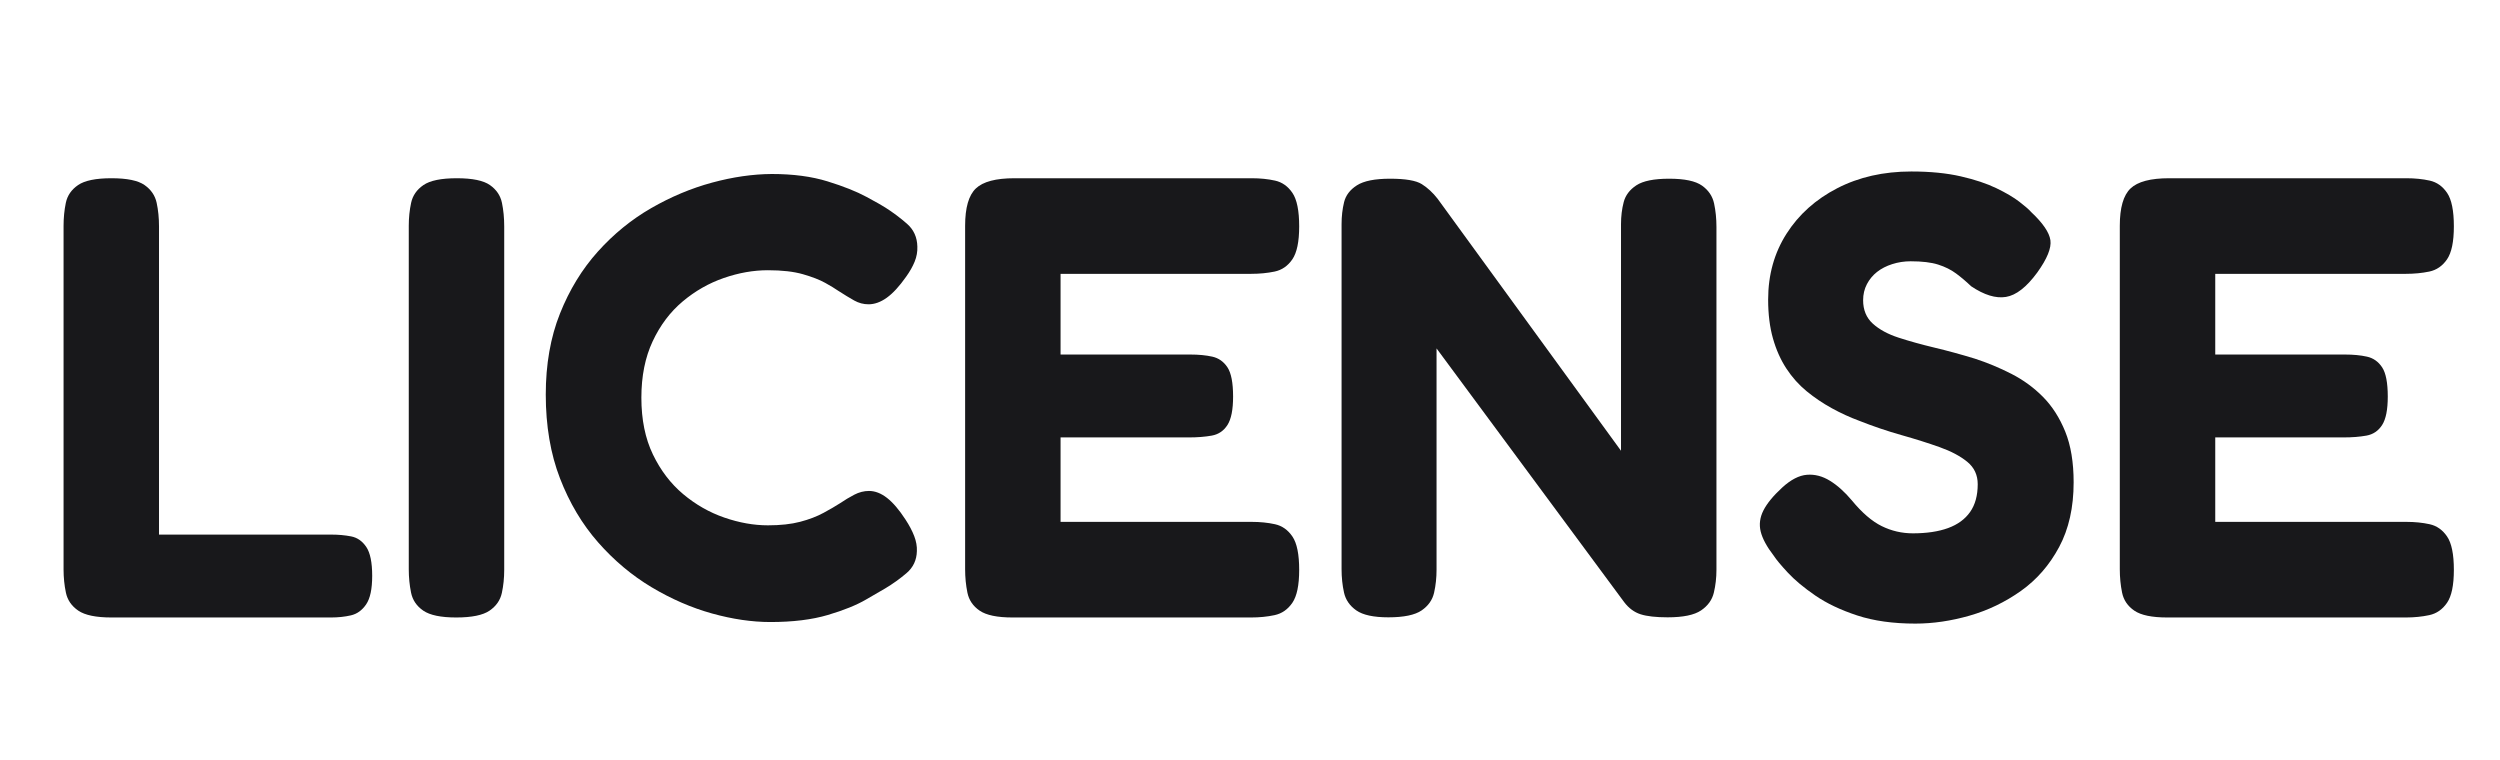
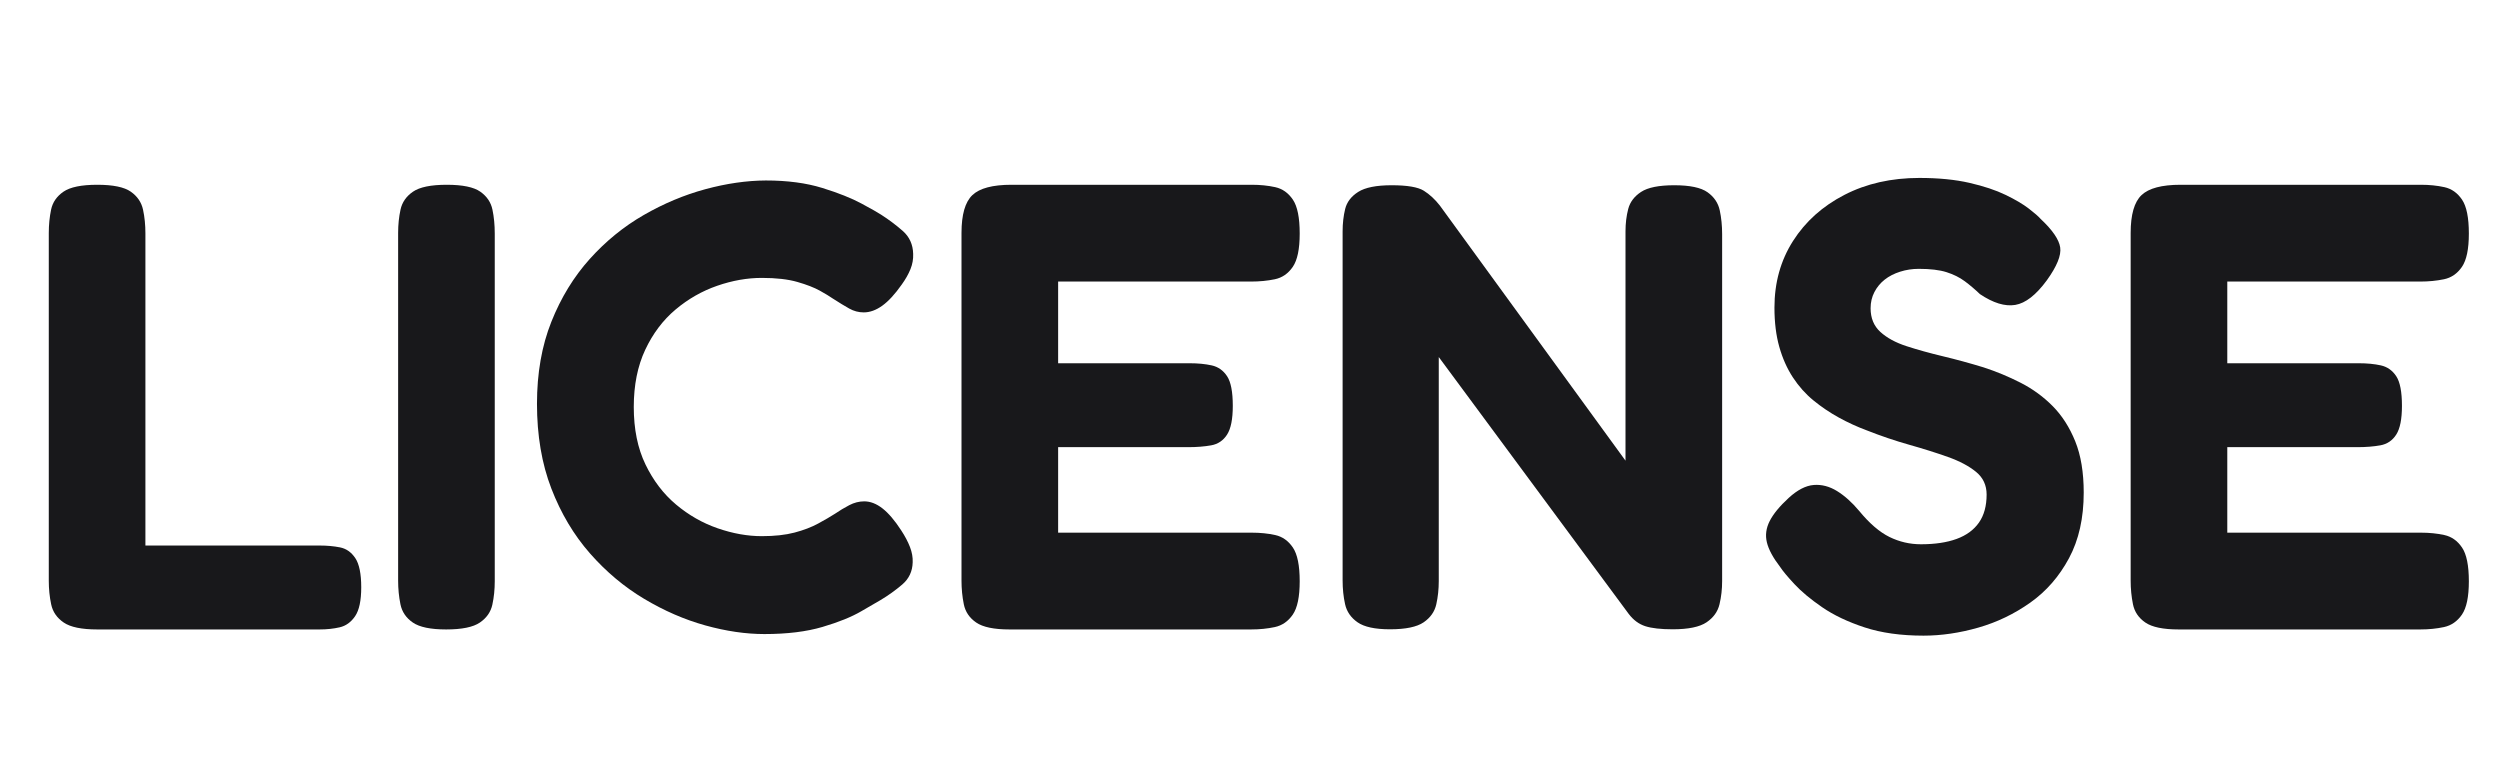
- <svg xmlns="http://www.w3.org/2000/svg" width="102" height="31" viewBox="0 0 102.11 31.46" role="img" aria-label="License">
+ <svg xmlns="http://www.w3.org/2000/svg" width="90" height="28" viewBox="0 0 90.45 27.83" role="img" aria-label="License">
  <g fill="#18181b">
-     <path transform="translate(0.50,25.32) scale(0.026,-0.026)" d="M131.25 -9.5Q94.5 -9.5 78.5 1.375Q62.5 12.25 58.75 30.0Q55 47.75 55 67V614Q55 633.5 58.625 650.875Q62.25 668.25 78.125 679.125Q94 690 131.25 690Q168.5 690 184.0 679.125Q199.5 668.25 203.25 650.875Q207 633.5 207 613.5V122.5H481.25Q498.25 122.5 513.0 119.625Q527.75 116.75 537.125 102.75Q546.5 88.75 546.5 56.75Q546.5 25.5 536.875 11.375Q527.25 -2.75 512.625 -6.125Q498 -9.5 481 -9.5Z" />
-     <path transform="translate(15.19,25.32) scale(0.026,-0.026)" d="M115.25 -9.5Q78.75 -9.5 62.875 1.375Q47 12.25 43.375 30.125Q39.75 48 39.75 67.25V614.25Q39.75 633.5 43.5 650.875Q47.25 668.25 63.125 679.125Q79 690 116.25 690Q153.5 690 169.0 679.125Q184.5 668.25 188.125 650.875Q191.75 633.5 191.75 613.25V66.25Q191.75 47 188.0 29.625Q184.25 12.25 168.375 1.375Q152.5 -9.5 115.25 -9.5Z" />
-     <path transform="translate(21.22,25.32) scale(0.026,-0.026)" d="M383.75 -16.75Q339.75 -16.75 290.75 -3.125Q241.75 10.5 194.625 38.625Q147.5 66.75 109.375 110.125Q71.25 153.5 48.625 212.125Q26 270.75 26 345.5Q26 417.75 48.625 474.5Q71.25 531.25 109.0 573.25Q146.75 615.25 193.875 642.375Q241 669.5 290.75 683.0Q340.5 696.5 386 696.75Q436.75 696.75 474.75 685.0Q512.75 673.25 536.625 660.375Q560.5 647.5 567.25 643Q585.25 631.5 601.25 617.5Q617.25 603.5 617.75 581.25Q618.25 569 613.5 557.25Q608.75 545.5 599.75 533Q583.75 510.25 569.125 499.75Q554.5 489.25 540 489.25Q528 489.25 517.25 495.25Q506.5 501.25 491 511.25Q484.25 516 471.0 523.375Q457.75 530.75 435.625 537.125Q413.5 543.5 379.75 543.5Q345.25 543.5 309.5 531.125Q273.75 518.75 244.0 493.75Q214.25 468.75 196.25 430.375Q178.25 392 178.25 340.5Q178.25 288.25 196.625 250.125Q215 212 244.75 187.0Q274.5 162 310.25 149.625Q346 137.25 379.75 137.25Q409.75 137.25 431.125 142.875Q452.5 148.5 468.375 157.125Q484.25 165.75 494.75 172.5Q505.75 180 517.25 186.0Q528.75 192 540.75 192Q555.25 192 569.5 180.875Q583.75 169.75 599 146.25Q608 132.5 612.75 120.125Q617.5 107.75 617 96.25Q616.5 74.75 600.5 61.125Q584.5 47.5 566.5 36.75Q559 32.5 536.125 19.125Q513.25 5.75 475.25 -5.5Q437.25 -16.75 383.75 -16.75Z" />
-     <path transform="translate(37.94,25.32) scale(0.026,-0.026)" d="M126.25 -9.5Q89.75 -9.5 73.875 1.375Q58 12.25 54.375 30.125Q50.75 48 50.75 67.25V614.25Q50.75 657.5 67.875 673.75Q85 690 129.25 690H507.25Q527.25 690 544.25 686.25Q561.25 682.5 572.0 666.625Q582.75 650.75 582.75 613.25Q582.75 576.75 571.875 560.875Q561 545 543.625 541.375Q526.25 537.75 506.25 537.75H202.75V409.25H409.25Q429.25 409.25 444.375 405.875Q459.5 402.5 468.5 388.875Q477.5 375.25 477.5 342.25Q477.5 311 468.5 297.0Q459.5 283 443.5 280.125Q427.5 277.25 407.25 277.25H202.75V142.75H507.25Q527.25 142.75 544.25 139.0Q561.25 135.25 572.0 119.375Q582.75 103.5 582.75 66.25Q582.75 29.75 571.875 13.875Q561 -2 543.625 -5.75Q526.25 -9.5 506.25 -9.5Z" />
-     <path transform="translate(53.80,25.32) scale(0.026,-0.026)" d="M114.75 -9.25Q79.5 -9.25 63.75 1.75Q48 12.75 44.125 30.25Q40.25 47.75 40.25 67.5V616.75Q40.25 635.5 44.25 651.875Q48.25 668.25 64.75 678.75Q81.25 689.25 117.5 689.25Q154.25 689.25 168.0 680.625Q181.75 672 193.25 657.25L485.25 256V616.75Q485.25 635.5 489.5 651.875Q493.75 668.25 509.75 678.75Q525.75 689.25 562 689.25Q598.75 689.25 614.25 678.25Q629.75 667.25 633.5 649.75Q637.25 632.25 637.25 612.5V66.5Q637.25 47.5 633.125 30.125Q629 12.75 612.75 1.75Q596.5 -9.25 559.5 -9.25Q531.5 -9.25 516.375 -4.375Q501.25 0.5 490.25 15L191.5 419V66.5Q191.5 47.5 187.625 30.125Q183.75 12.75 167.75 1.75Q151.75 -9.25 114.75 -9.25Z" />
-     <path transform="translate(71.56,25.32) scale(0.026,-0.026)" d="M271 -19.25Q217.75 -19.25 178.25 -6.25Q138.75 6.75 111.5 25.5Q84.25 44.25 67.875 61.875Q51.5 79.5 45.5 88.75Q28.75 110.5 24.625 127.375Q20.5 144.25 29.0 161.0Q37.5 177.75 59 197.5Q79.5 216.25 98.25 217.75Q117 219.25 134.875 208.25Q152.75 197.25 169.75 177Q194 147.5 217.375 136.0Q240.75 124.5 267 124.5Q300 124.5 323.0 132.875Q346 141.25 358.125 158.5Q370.25 175.75 370.25 202.75Q370.25 224.75 353.625 238.375Q337 252 309.625 261.75Q282.25 271.5 248.625 281.0Q215 290.5 181.5 303.75Q159.25 312 137.875 323.75Q116.5 335.5 97.875 350.75Q79.25 366 65.5 387.0Q51.75 408 44.125 435.0Q36.5 462 36.5 496.75Q36.5 555.75 65.75 601.625Q95 647.5 146.625 674.125Q198.25 700.75 264.5 700.75Q309.5 700.75 343.25 693.0Q377 685.25 400.0 674.125Q423 663 436.625 652.5Q450.25 642 455.25 636.25Q483.25 610 486.0 591.375Q488.75 572.75 465 539.75Q439.5 505 415.25 501.0Q391 497 359.75 518Q348 529.25 335.875 538.25Q323.75 547.25 307.25 552.5Q290.75 557.75 263.5 557.75Q248.25 557.75 234.125 553.25Q220 548.75 209.875 540.75Q199.75 532.75 193.75 521.25Q187.75 509.75 187.75 495.75Q187.75 472.5 203.125 458.5Q218.5 444.5 244.25 436.125Q270 427.75 301.375 420.25Q332.75 412.75 365.5 402.75Q395.5 393 423.875 378.5Q452.25 364 474.25 341.75Q496.25 319.5 509.625 286.5Q523 253.5 523 205.75Q523 145.75 499.875 102.625Q476.75 59.5 439.0 32.75Q401.25 6 357.125 -6.625Q313 -19.25 271 -19.25Z" />
-     <path transform="translate(85.75,25.32) scale(0.026,-0.026)" d="M126.25 -9.5Q89.75 -9.5 73.875 1.375Q58 12.25 54.375 30.125Q50.75 48 50.75 67.25V614.25Q50.75 657.5 67.875 673.75Q85 690 129.25 690H507.25Q527.25 690 544.25 686.25Q561.25 682.5 572.0 666.625Q582.75 650.75 582.75 613.25Q582.75 576.75 571.875 560.875Q561 545 543.625 541.375Q526.25 537.75 506.25 537.75H202.75V409.25H409.25Q429.25 409.25 444.375 405.875Q459.5 402.5 468.5 388.875Q477.5 375.25 477.5 342.25Q477.5 311 468.5 297.0Q459.5 283 443.5 280.125Q427.5 277.25 407.25 277.25H202.75V142.75H507.25Q527.25 142.75 544.25 139.0Q561.25 135.25 572.0 119.375Q582.75 103.5 582.75 66.25Q582.75 29.75 571.875 13.875Q561 -2 543.625 -5.75Q526.25 -9.5 506.25 -9.5Z" />
+     <path transform="translate(0.50,22.4) scale(0.023,-0.023)" d="M131.25 -9.5Q94.5 -9.5 78.5 1.375Q62.5 12.25 58.75 30.0Q55 47.75 55 67V614Q55 633.5 58.625 650.875Q62.25 668.25 78.125 679.125Q94 690 131.25 690Q168.5 690 184.0 679.125Q199.5 668.25 203.25 650.875Q207 633.5 207 613.5V122.5H481.25Q498.25 122.5 513.0 119.625Q527.75 116.75 537.125 102.75Q546.5 88.75 546.5 56.75Q546.5 25.5 536.875 11.375Q527.25 -2.75 512.625 -6.125Q498 -9.5 481 -9.5Z" />
+     <path transform="translate(13.49,22.4) scale(0.023,-0.023)" d="M115.25 -9.5Q78.75 -9.5 62.875 1.375Q47 12.25 43.375 30.125Q39.75 48 39.75 67.25V614.25Q39.75 633.5 43.5 650.875Q47.25 668.25 63.125 679.125Q79 690 116.25 690Q153.5 690 169.0 679.125Q184.5 668.25 188.125 650.875Q191.75 633.5 191.75 613.25V66.25Q191.75 47 188.0 29.625Q184.25 12.25 168.375 1.375Q152.5 -9.5 115.25 -9.5Z" />
+     <path transform="translate(18.83,22.4) scale(0.023,-0.023)" d="M383.75 -16.75Q339.75 -16.75 290.75 -3.125Q241.75 10.5 194.625 38.625Q147.5 66.75 109.375 110.125Q71.25 153.5 48.625 212.125Q26 270.75 26 345.5Q26 417.75 48.625 474.5Q71.25 531.25 109.0 573.25Q146.75 615.25 193.875 642.375Q241 669.5 290.75 683.0Q340.5 696.5 386 696.75Q436.75 696.75 474.75 685.0Q512.75 673.25 536.625 660.375Q560.5 647.5 567.25 643Q585.25 631.5 601.25 617.5Q617.25 603.5 617.75 581.25Q618.25 569 613.5 557.25Q608.75 545.5 599.75 533Q583.75 510.25 569.125 499.75Q554.5 489.25 540 489.25Q528 489.25 517.25 495.25Q506.5 501.25 491 511.25Q484.25 516 471.0 523.375Q457.75 530.75 435.625 537.125Q413.5 543.5 379.75 543.5Q345.25 543.5 309.5 531.125Q273.75 518.75 244.0 493.75Q214.25 468.75 196.25 430.375Q178.25 392 178.25 340.5Q178.25 288.25 196.625 250.125Q215 212 244.75 187.0Q274.5 162 310.25 149.625Q346 137.25 379.75 137.25Q409.75 137.25 431.125 142.875Q452.5 148.5 468.375 157.125Q484.25 165.75 494.75 172.5Q505.75 180 517.25 186.0Q528.75 192 540.75 192Q555.25 192 569.5 180.875Q583.75 169.75 599 146.25Q608 132.5 612.75 120.125Q617.5 107.75 617 96.25Q616.5 74.75 600.5 61.125Q584.5 47.5 566.5 36.75Q559 32.5 536.125 19.125Q513.25 5.75 475.25 -5.5Q437.25 -16.75 383.75 -16.75Z" />
+     <path transform="translate(33.62,22.4) scale(0.023,-0.023)" d="M126.25 -9.5Q89.75 -9.5 73.875 1.375Q58 12.25 54.375 30.125Q50.75 48 50.75 67.25V614.25Q50.75 657.5 67.875 673.75Q85 690 129.25 690H507.25Q527.25 690 544.25 686.25Q561.25 682.5 572.0 666.625Q582.75 650.75 582.75 613.25Q582.75 576.75 571.875 560.875Q561 545 543.625 541.375Q526.25 537.75 506.25 537.75H202.75V409.25H409.25Q429.25 409.25 444.375 405.875Q459.5 402.5 468.5 388.875Q477.5 375.25 477.5 342.25Q477.5 311 468.5 297.0Q459.5 283 443.5 280.125Q427.5 277.25 407.25 277.25H202.75V142.75H507.25Q527.25 142.75 544.25 139.0Q561.25 135.25 572.0 119.375Q582.75 103.5 582.75 66.25Q582.75 29.75 571.875 13.875Q561 -2 543.625 -5.75Q526.25 -9.5 506.25 -9.5Z" />
+     <path transform="translate(47.65,22.4) scale(0.023,-0.023)" d="M114.75 -9.25Q79.5 -9.25 63.75 1.75Q48 12.75 44.125 30.25Q40.25 47.75 40.25 67.5V616.75Q40.25 635.5 44.25 651.875Q48.25 668.25 64.75 678.75Q81.25 689.25 117.5 689.25Q154.25 689.25 168.0 680.625Q181.75 672 193.25 657.25L485.25 256V616.75Q485.25 635.5 489.5 651.875Q493.75 668.25 509.75 678.75Q525.75 689.25 562 689.25Q598.75 689.25 614.25 678.25Q629.75 667.25 633.5 649.75Q637.25 632.25 637.25 612.5V66.5Q637.25 47.5 633.125 30.125Q629 12.75 612.75 1.75Q596.5 -9.25 559.5 -9.25Q531.5 -9.25 516.375 -4.375Q501.25 0.5 490.25 15L191.5 419V66.5Q191.5 47.5 187.625 30.125Q183.75 12.75 167.75 1.75Q151.75 -9.25 114.75 -9.25Z" />
+     <path transform="translate(63.36,22.4) scale(0.023,-0.023)" d="M271 -19.25Q217.75 -19.25 178.25 -6.25Q138.75 6.75 111.5 25.5Q84.25 44.25 67.875 61.875Q51.5 79.5 45.5 88.75Q28.75 110.5 24.625 127.375Q20.5 144.25 29.0 161.0Q37.5 177.75 59 197.5Q79.5 216.25 98.25 217.75Q117 219.25 134.875 208.25Q152.75 197.25 169.75 177Q194 147.5 217.375 136.0Q240.75 124.5 267 124.5Q300 124.5 323.0 132.875Q346 141.25 358.125 158.5Q370.25 175.75 370.25 202.75Q370.25 224.75 353.625 238.375Q337 252 309.625 261.75Q282.25 271.5 248.625 281.0Q215 290.5 181.5 303.75Q159.25 312 137.875 323.75Q116.5 335.5 97.875 350.75Q79.25 366 65.5 387.0Q51.75 408 44.125 435.0Q36.5 462 36.5 496.75Q36.5 555.75 65.75 601.625Q95 647.5 146.625 674.125Q198.25 700.75 264.5 700.75Q309.5 700.75 343.25 693.0Q377 685.25 400.0 674.125Q423 663 436.625 652.5Q450.25 642 455.25 636.25Q483.25 610 486.0 591.375Q488.75 572.75 465 539.75Q439.5 505 415.25 501.0Q391 497 359.75 518Q348 529.25 335.875 538.25Q323.75 547.25 307.25 552.5Q290.75 557.75 263.5 557.75Q248.25 557.75 234.125 553.25Q220 548.75 209.875 540.75Q199.75 532.75 193.75 521.25Q187.75 509.75 187.75 495.75Q187.75 472.5 203.125 458.5Q218.5 444.5 244.25 436.125Q270 427.75 301.375 420.25Q332.75 412.75 365.5 402.75Q395.5 393 423.875 378.5Q452.25 364 474.25 341.75Q496.25 319.5 509.625 286.5Q523 253.5 523 205.75Q523 145.75 499.875 102.625Q476.75 59.5 439.0 32.75Q401.25 6 357.125 -6.625Q313 -19.25 271 -19.25Z" />
+     <path transform="translate(75.92,22.4) scale(0.023,-0.023)" d="M126.25 -9.5Q89.75 -9.5 73.875 1.375Q58 12.25 54.375 30.125Q50.75 48 50.75 67.25V614.25Q50.75 657.5 67.875 673.75Q85 690 129.25 690H507.25Q527.25 690 544.25 686.25Q561.25 682.5 572.0 666.625Q582.75 650.75 582.75 613.25Q582.75 576.75 571.875 560.875Q561 545 543.625 541.375Q526.25 537.75 506.25 537.75H202.75V409.25H409.25Q429.25 409.25 444.375 405.875Q459.5 402.5 468.5 388.875Q477.5 375.25 477.5 342.25Q477.5 311 468.5 297.0Q459.5 283 443.5 280.125Q427.5 277.25 407.25 277.25H202.75V142.75H507.25Q527.25 142.75 544.25 139.0Q561.25 135.25 572.0 119.375Q582.75 103.5 582.75 66.25Q582.75 29.75 571.875 13.875Q561 -2 543.625 -5.75Q526.25 -9.5 506.25 -9.5Z" />
  </g>
</svg>
